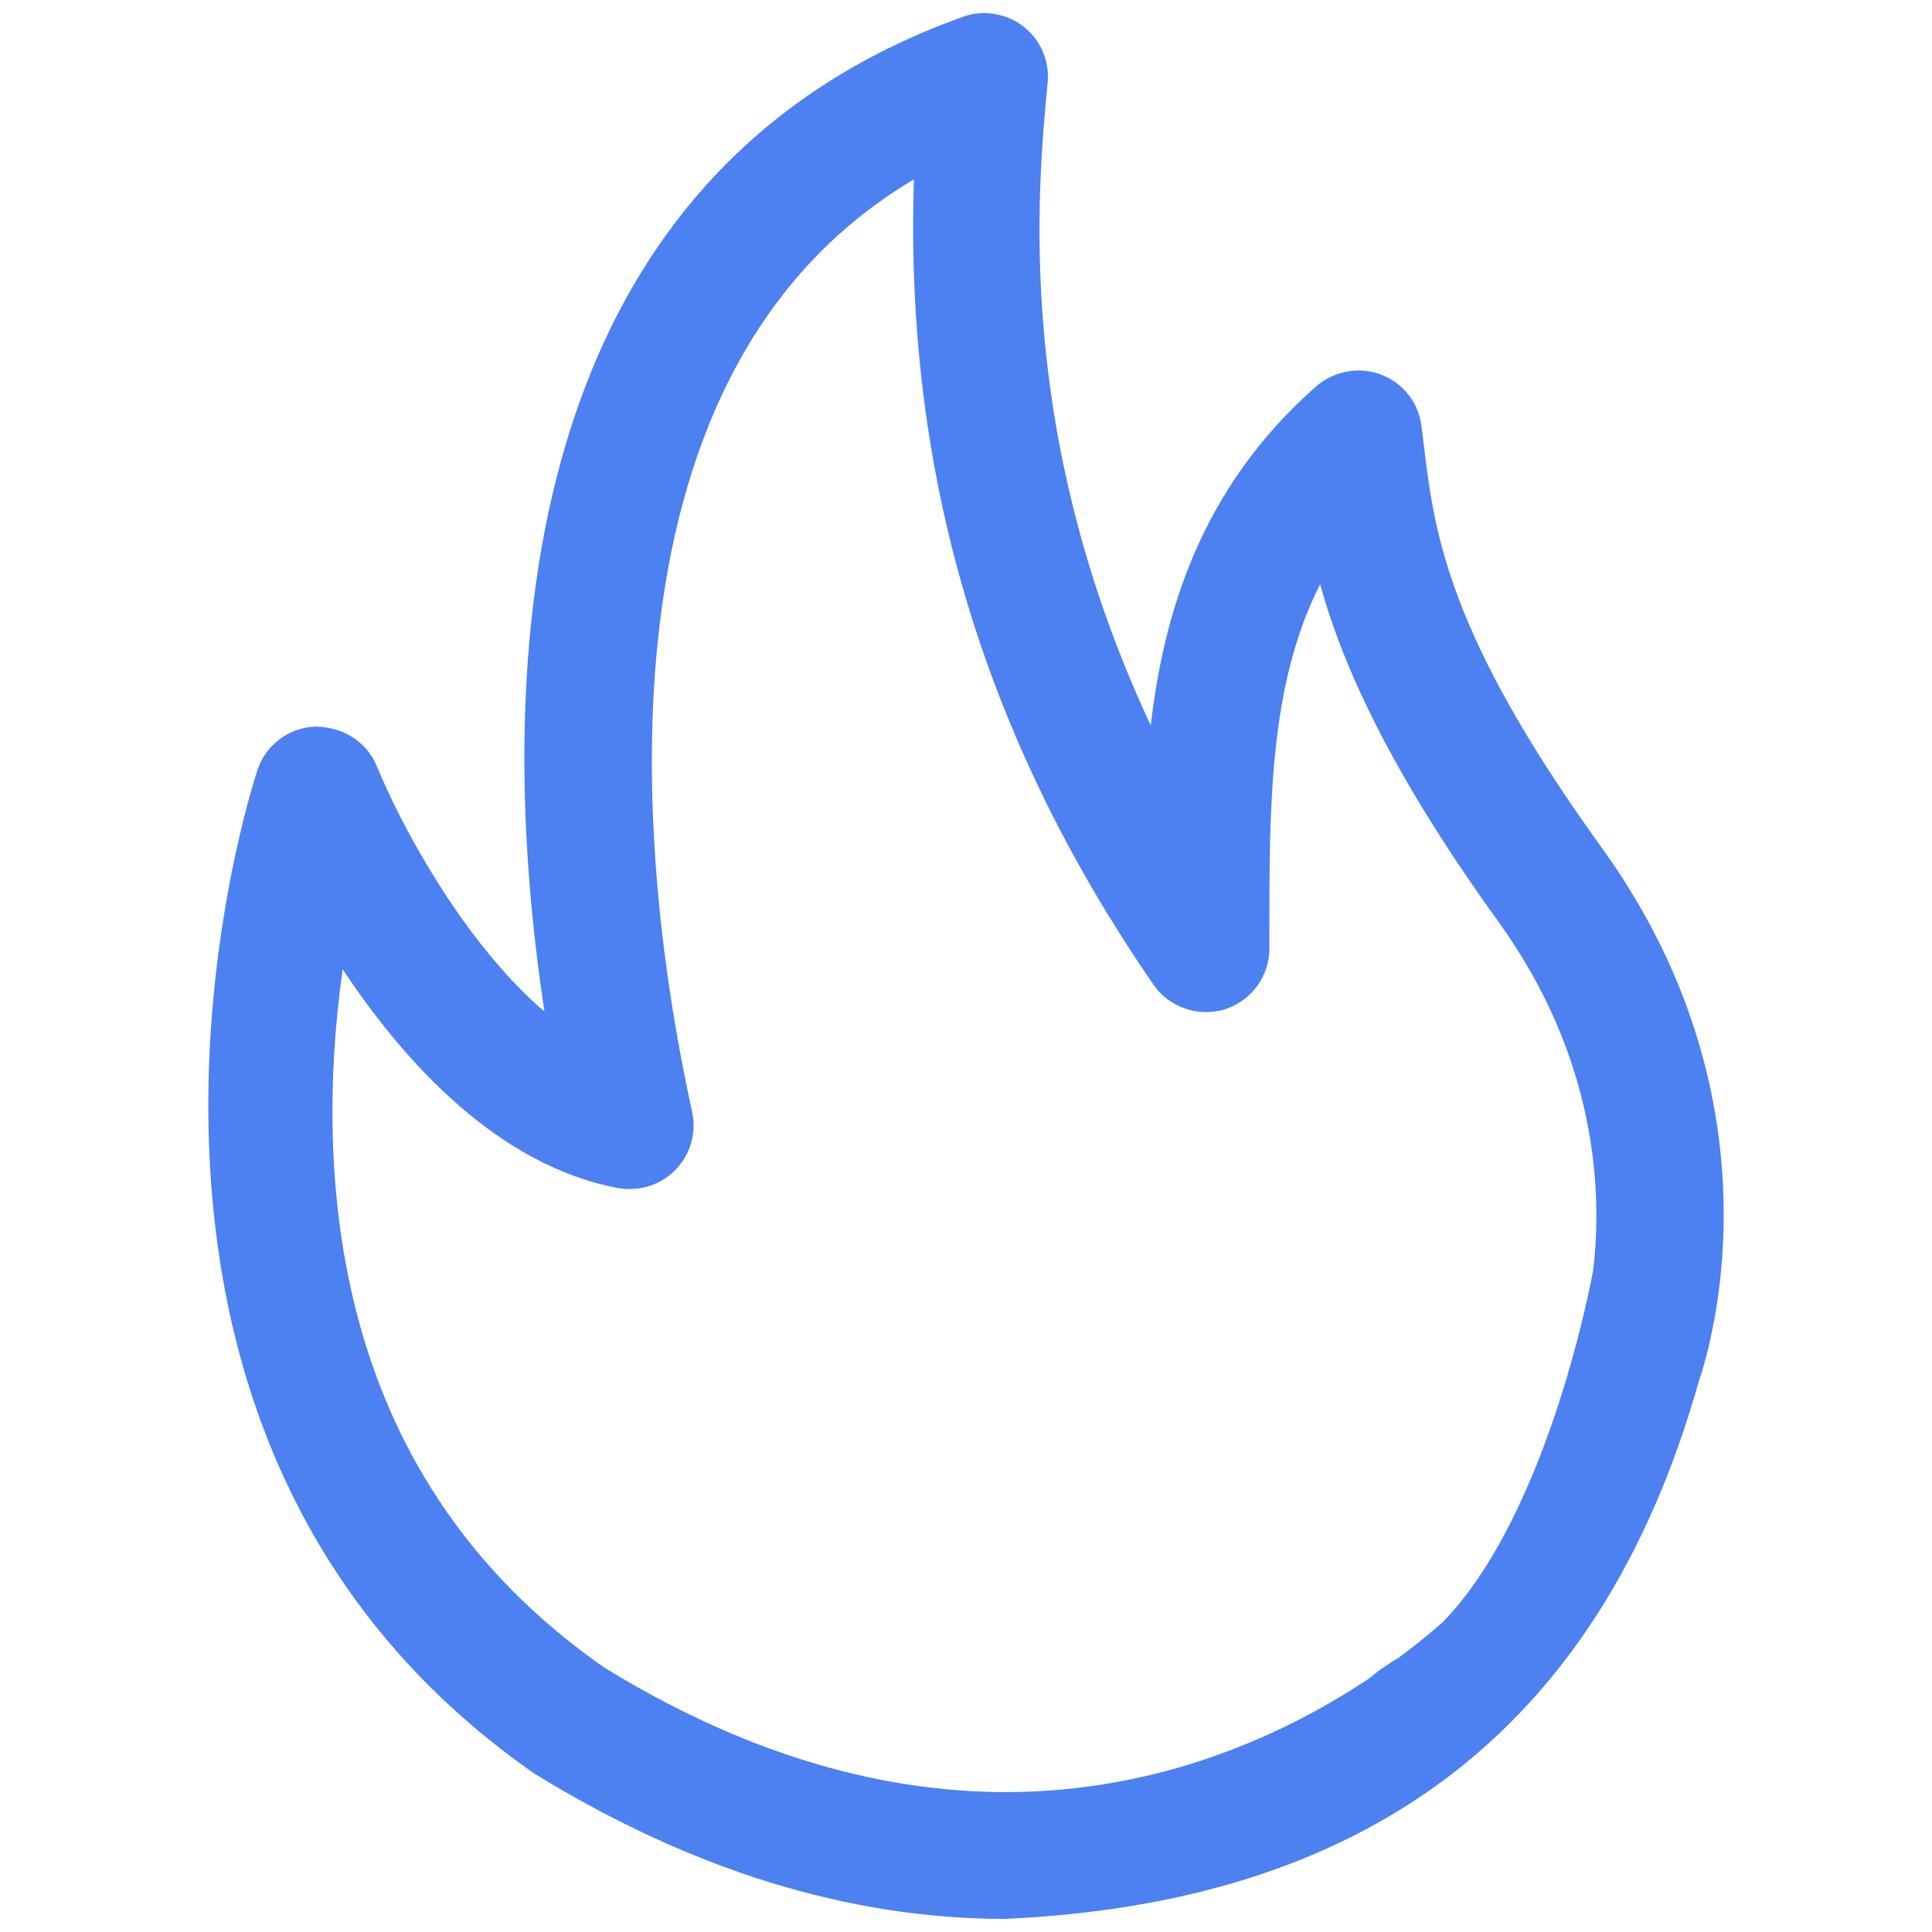
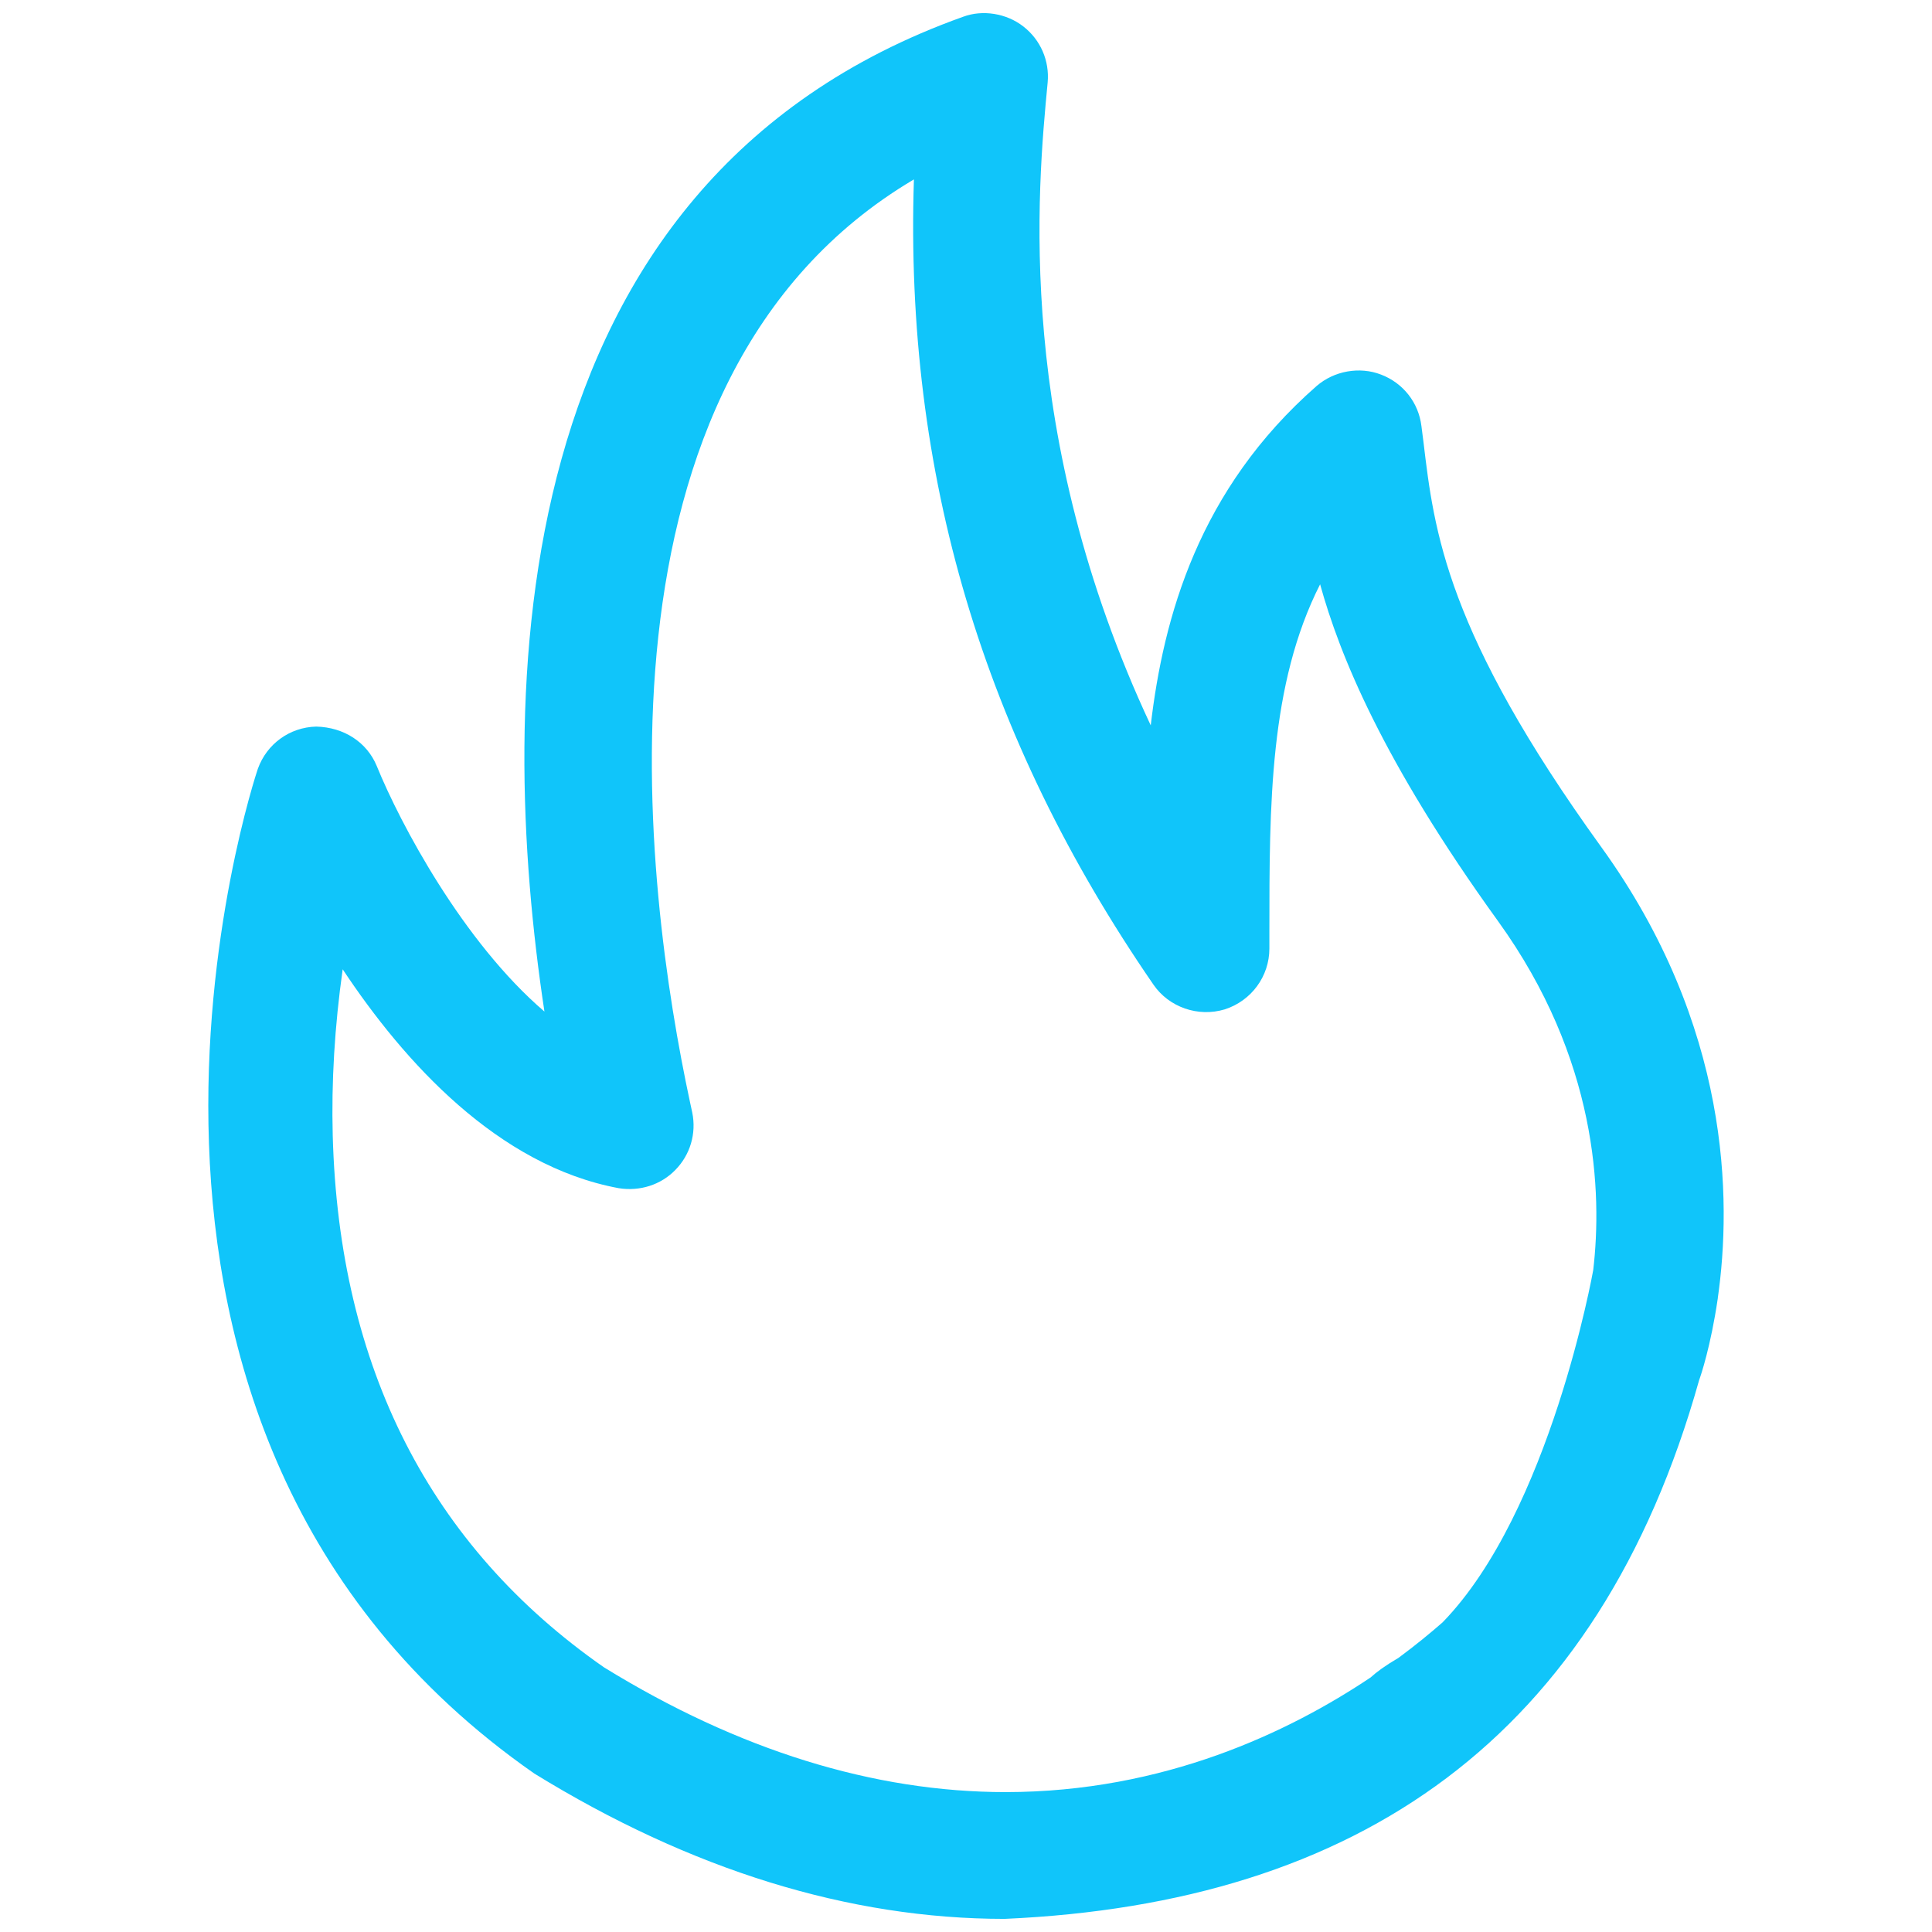
- <svg xmlns="http://www.w3.org/2000/svg" t="1733557783260" class="icon" viewBox="0 0 1024 1024" version="1.1" p-id="970" width="200" height="200" fill="#4d80f0">
+ <svg xmlns="http://www.w3.org/2000/svg" t="1733557783260" class="icon" viewBox="0 0 1024 1024" version="1.1" p-id="970" width="200" height="200" fill="#10c5fa">
  <path d="M910.416 688.479c0-0.147 0.035-0.217 0.071-0.361l-0.035 0c7.5-52.332 6.675-144.436-61.739-239.158-82.267-113.962-88.583-167.336-94.22-214.5l-1.11-8.65c-1.508-12.419-9.694-22.829-21.43-27.28-11.306-4.379-24.838-2.009-34.171 6.102-62.419 54.703-81.117 122.326-87.867 179.827C537.517 229.83 549.864 100.397 555.284 43.685c1.041-11.522-3.805-22.614-12.921-29.684-8.974-6.999-21.647-8.938-31.84-5.133-246.659 88.083-247.089 361.232-221.964 527.275-43.145-36.899-76.49-99.675-88.873-130.149-5.17-12.527-17.302-20.531-32.09-20.889-14.07 0.359-26.202 9.188-30.94 22.398-1.186 3.445-116.726 349.171 146.553 532.516 83.021 51.113 166.834 77.029 249.281 77.029 187.256-8.327 314.75-95.622 368.09-285.57C901.479 729.109 906.754 713.388 910.416 688.479M533.102 949.853c-70.172 0-141.886-22.325-212.957-66.113-92.138-64.18-140.487-159.009-143.79-281.908-0.754-28.285 1.005-57.862 5.276-88.083 32.593 49.174 82.232 104.092 146.267 116.008 11.2 1.795 22.363-1.723 30.08-9.692 7.823-7.968 11.197-19.24 8.937-30.366l-1.15-5.31c-24.227-112.888-60.194-383.416 118.628-489.302-5.024 155.778 36.541 295.511 126.994 426.846 8.217 11.917 23.579 17.3 37.722 13.065 14.142-4.522 23.69-17.516 23.69-32.269l0-8.938c0-67.263 0-131.082 26.884-184.098 10.302 37.151 32.842 93.394 94.364 178.607 52.692 73.042 55.203 143.825 50.393 184.886-0.072 0.358-22.793 128.14-79.864 186.719-6.316 5.528-14.142 11.986-23.367 18.808-7.107 4.164-11.593 7.469-14.715 10.336-43.287 29.004-109.584 60.732-193.359 60.804L533.102 949.854z" p-id="970" />
</svg>
